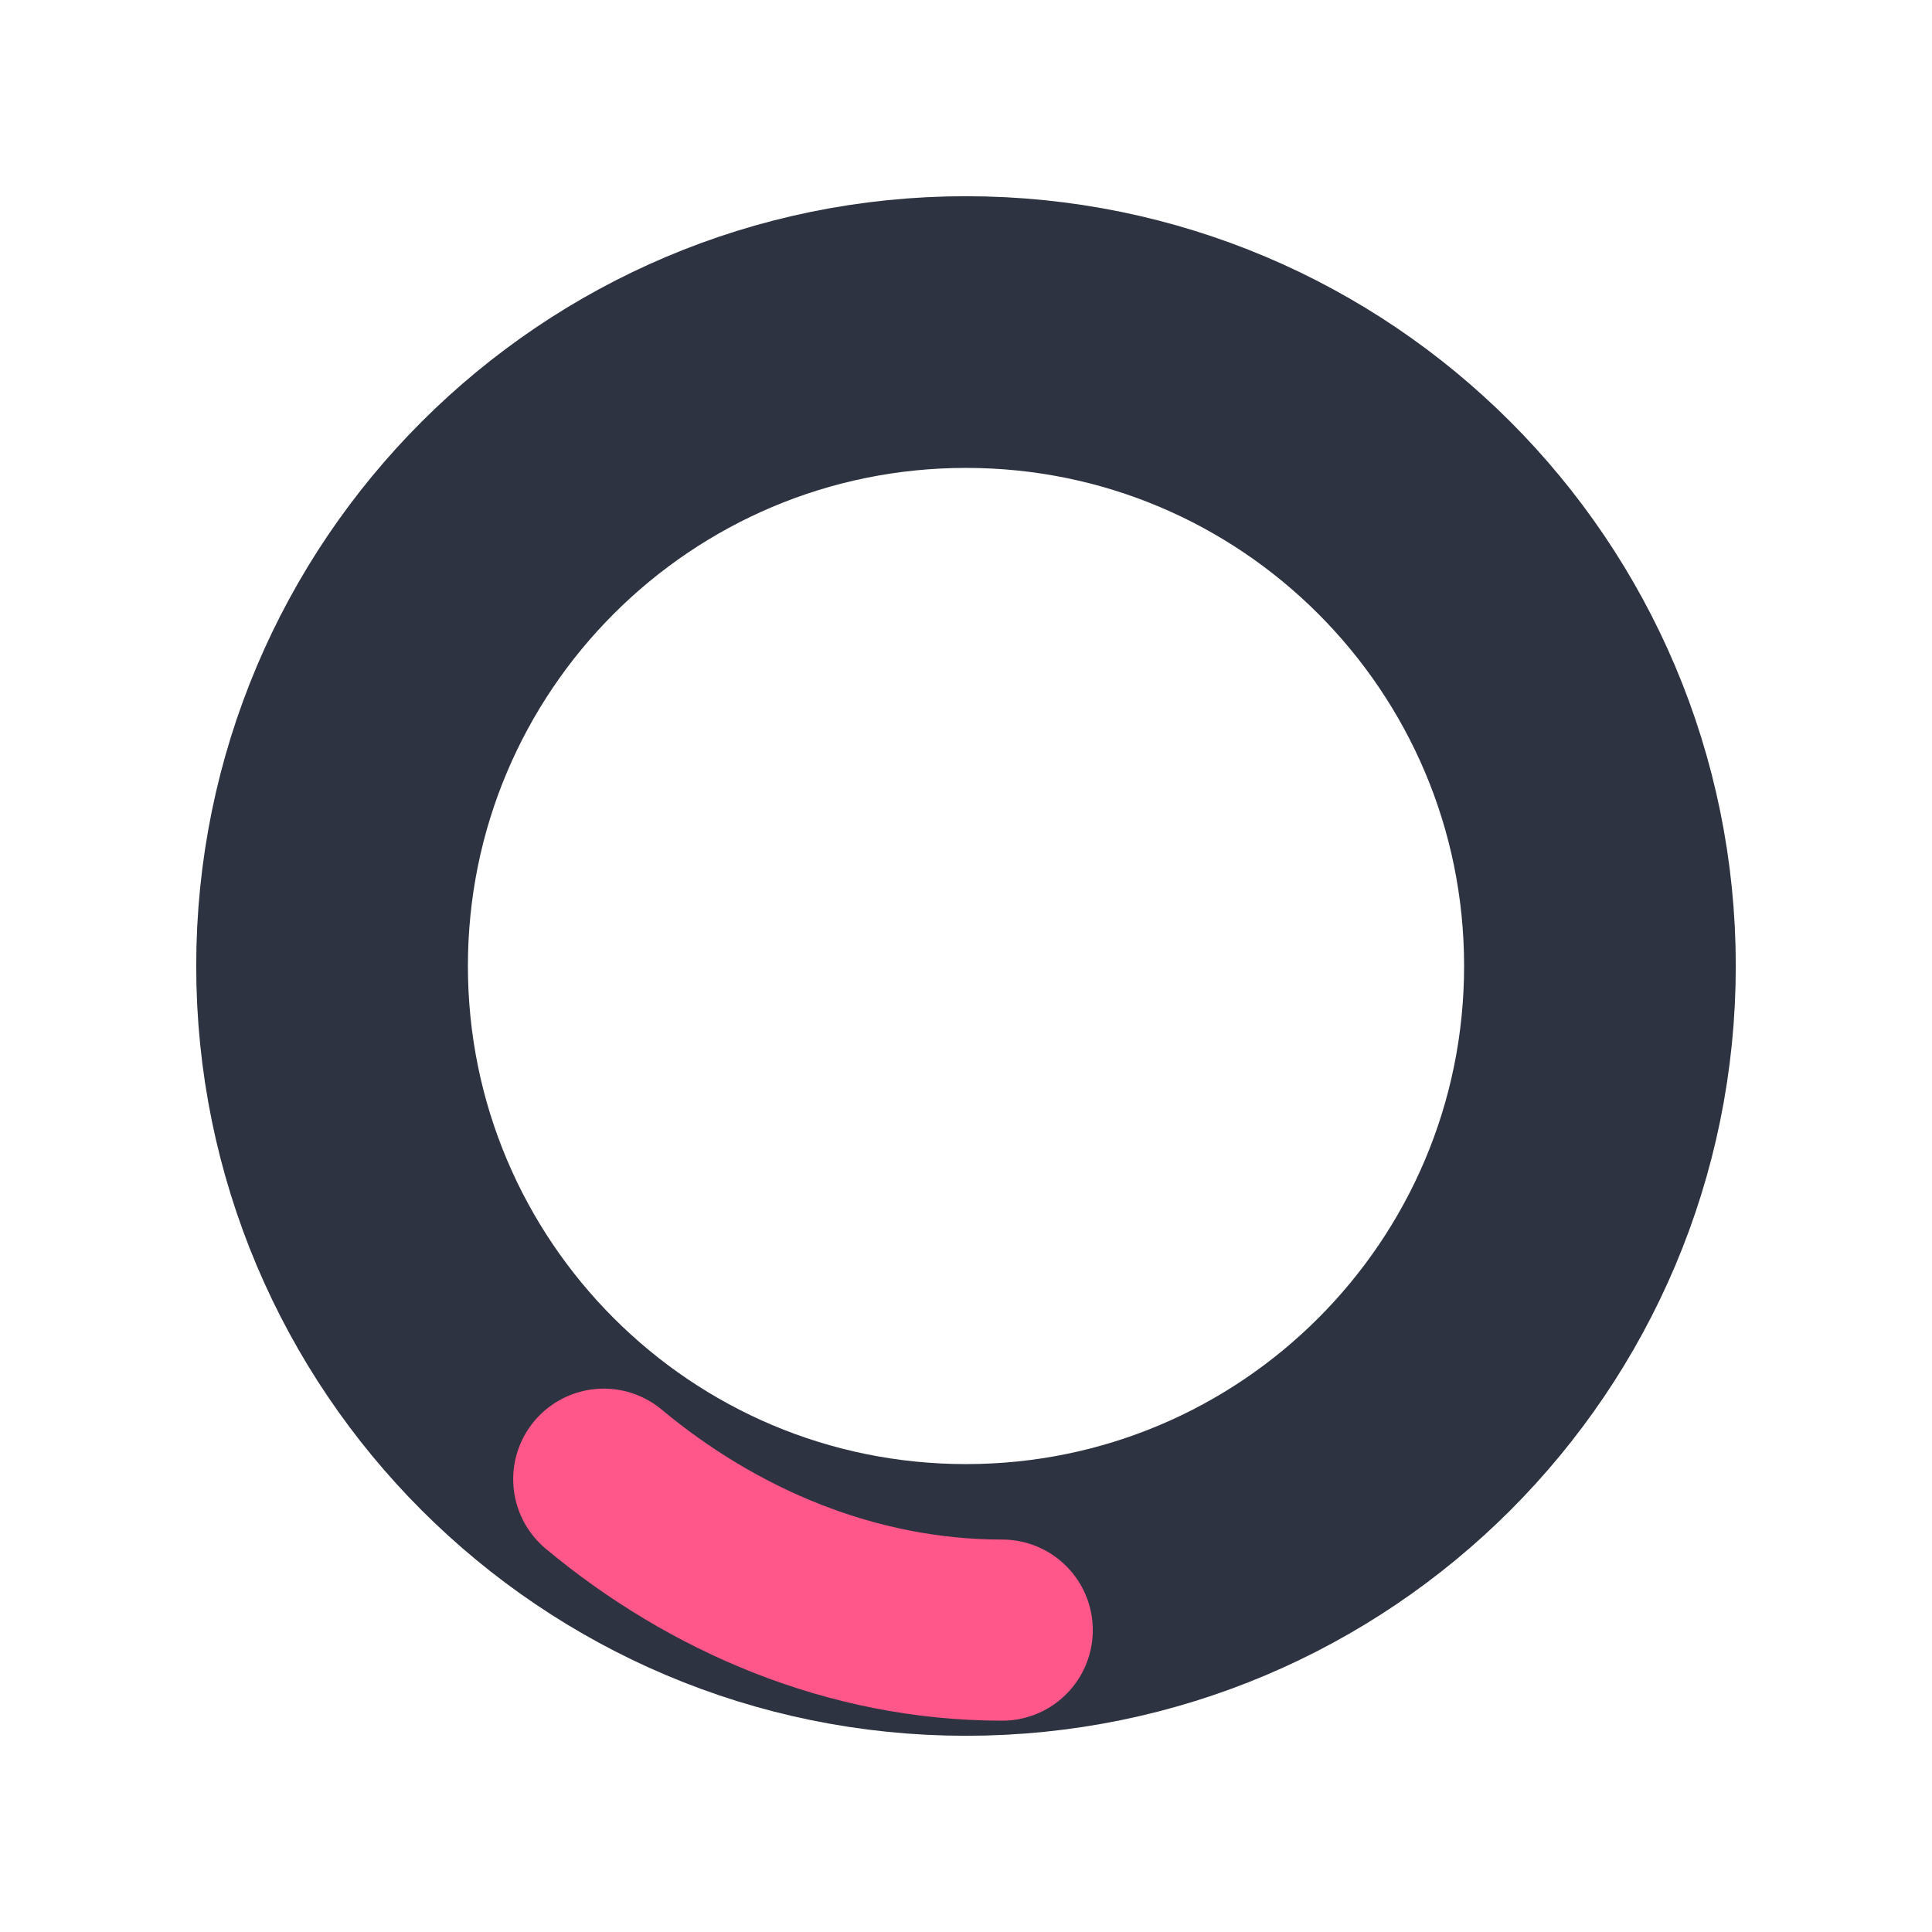
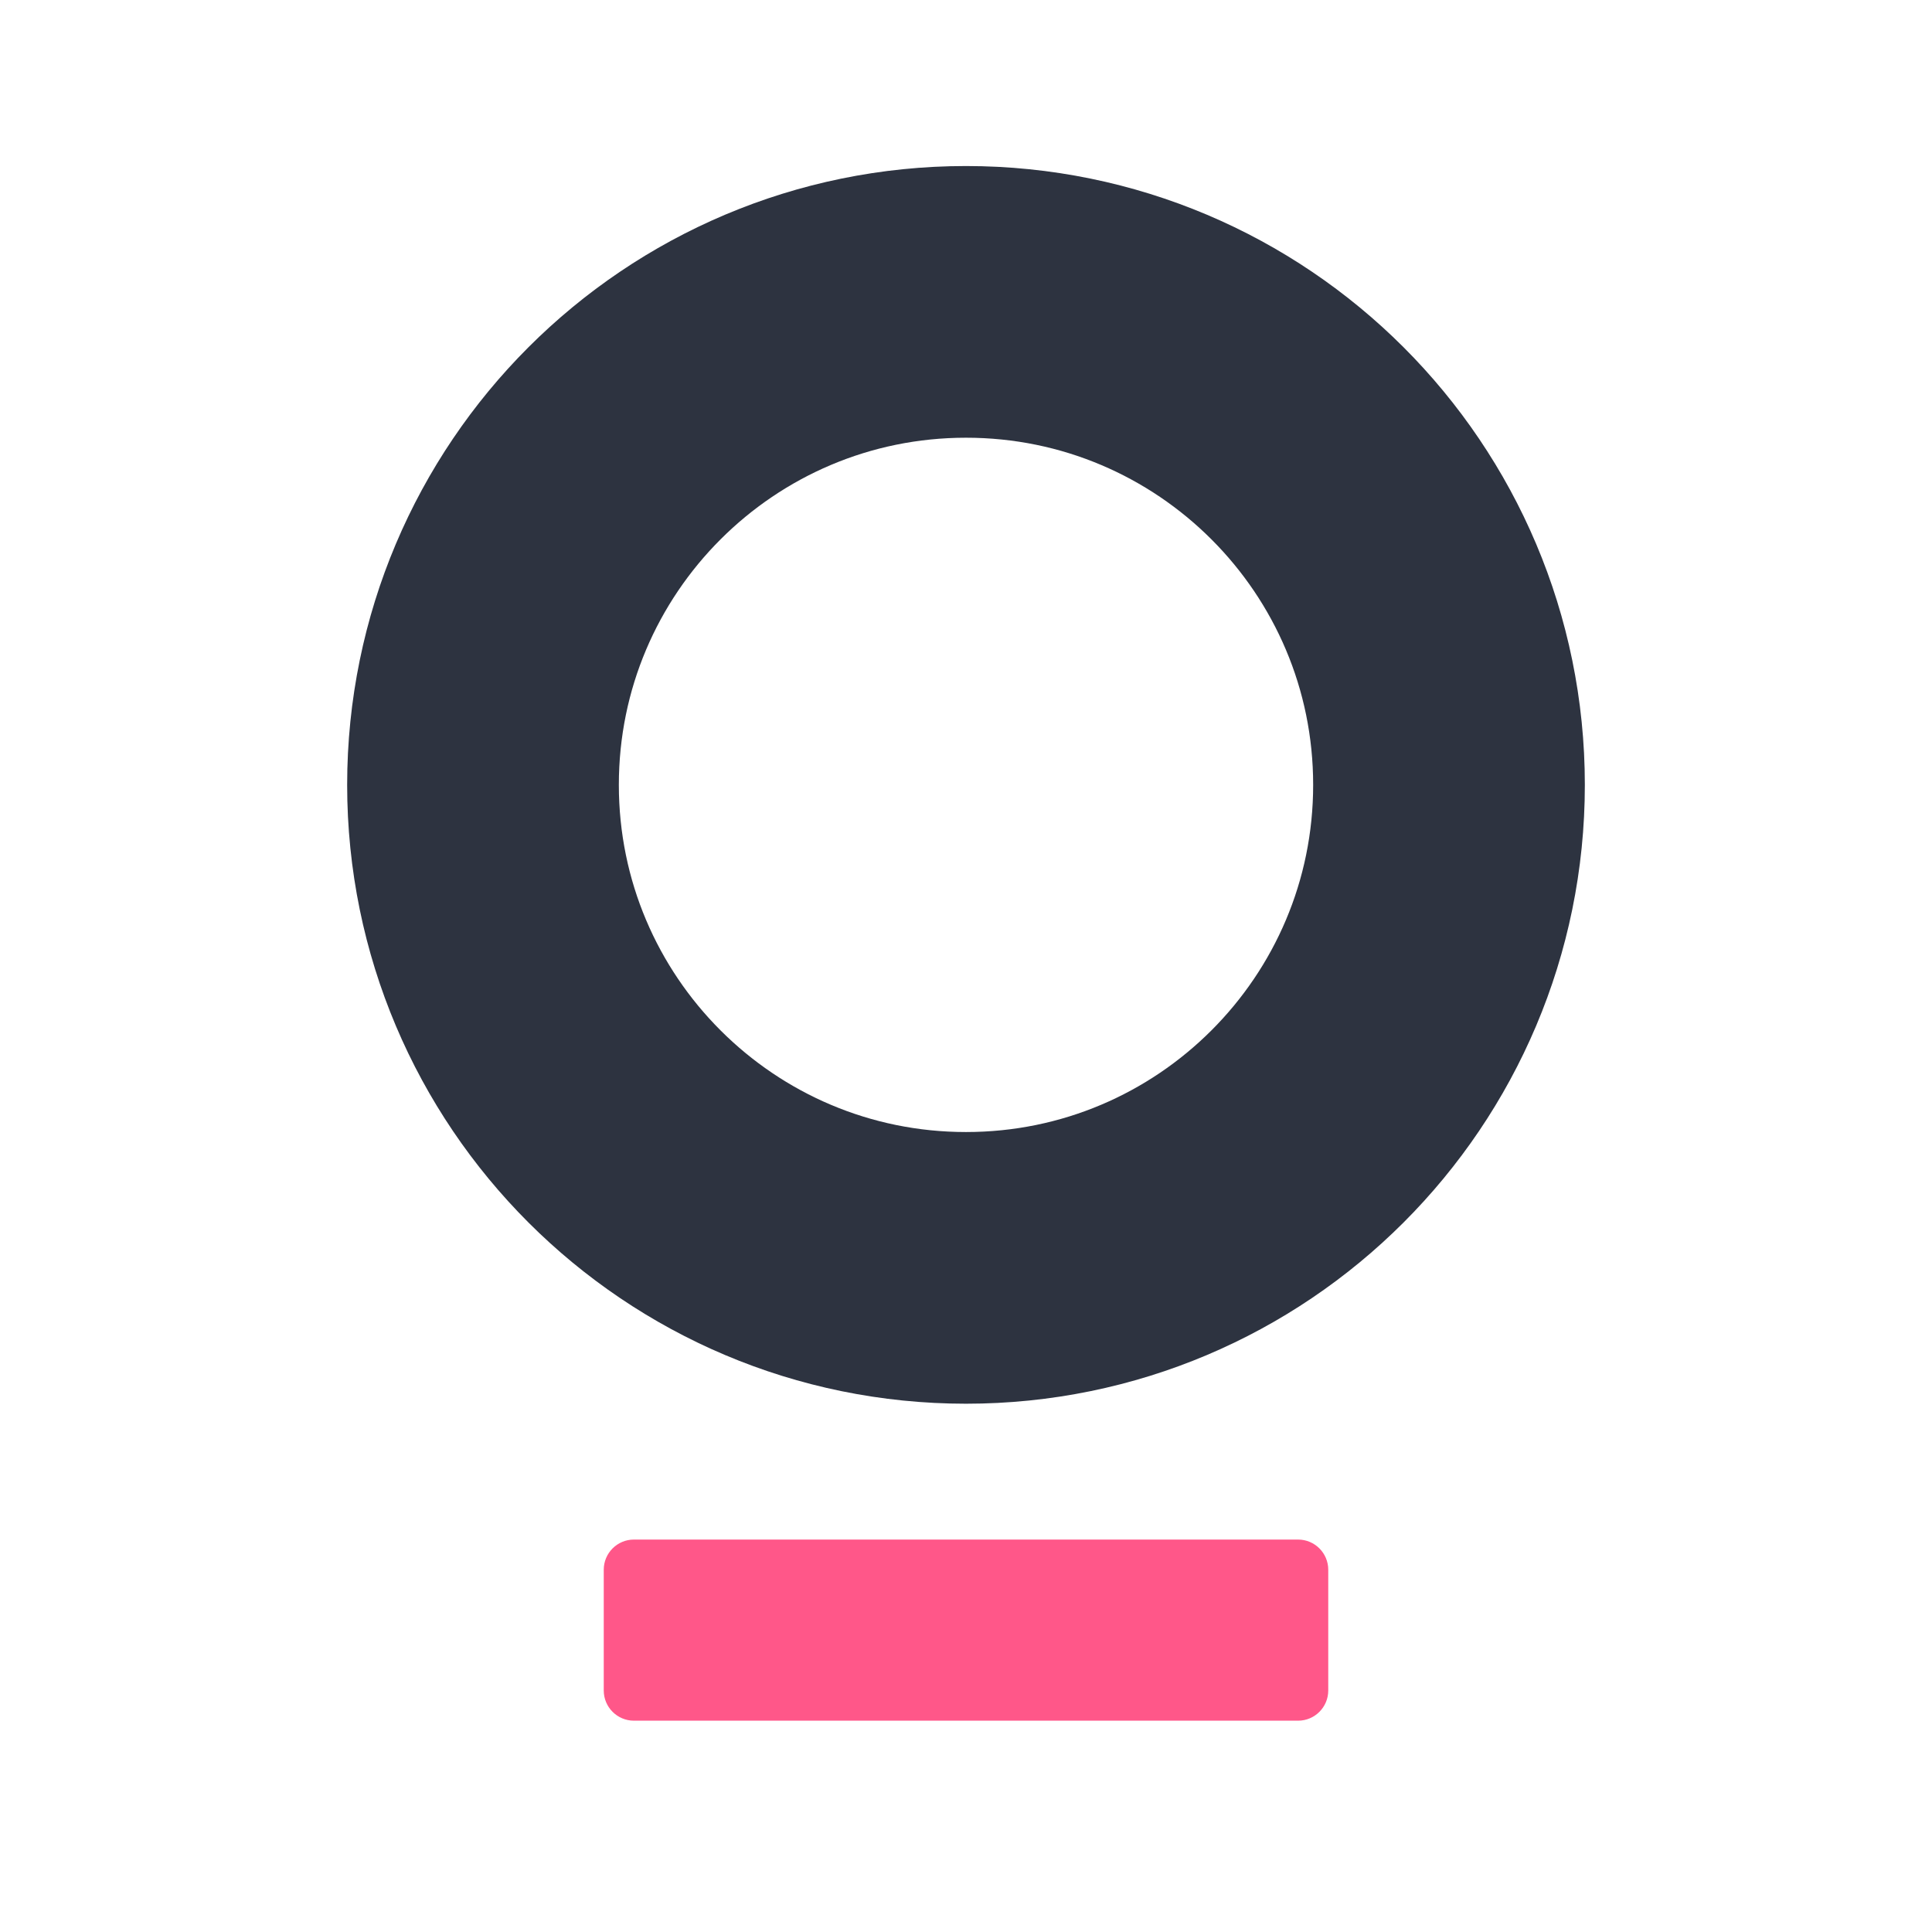
<svg xmlns="http://www.w3.org/2000/svg" width="64" height="64" viewBox="0 0 64 64" fill="none" role="img" aria-label="Omni">
-   <circle cx="32" cy="32" r="21" stroke="#2D3340" stroke-width="9" />
-   <path d="M20 49C23.6 52 28.2 54 33.2 54" stroke="#FF5789" stroke-width="6" stroke-linecap="round" />
+   <circle cx="32" cy="26" r="16" stroke="#2D3340" stroke-width="9" />
+   <rect x="20" y="51" width="24" height="6" rx="1" fill="#FF5789" />
</svg>
